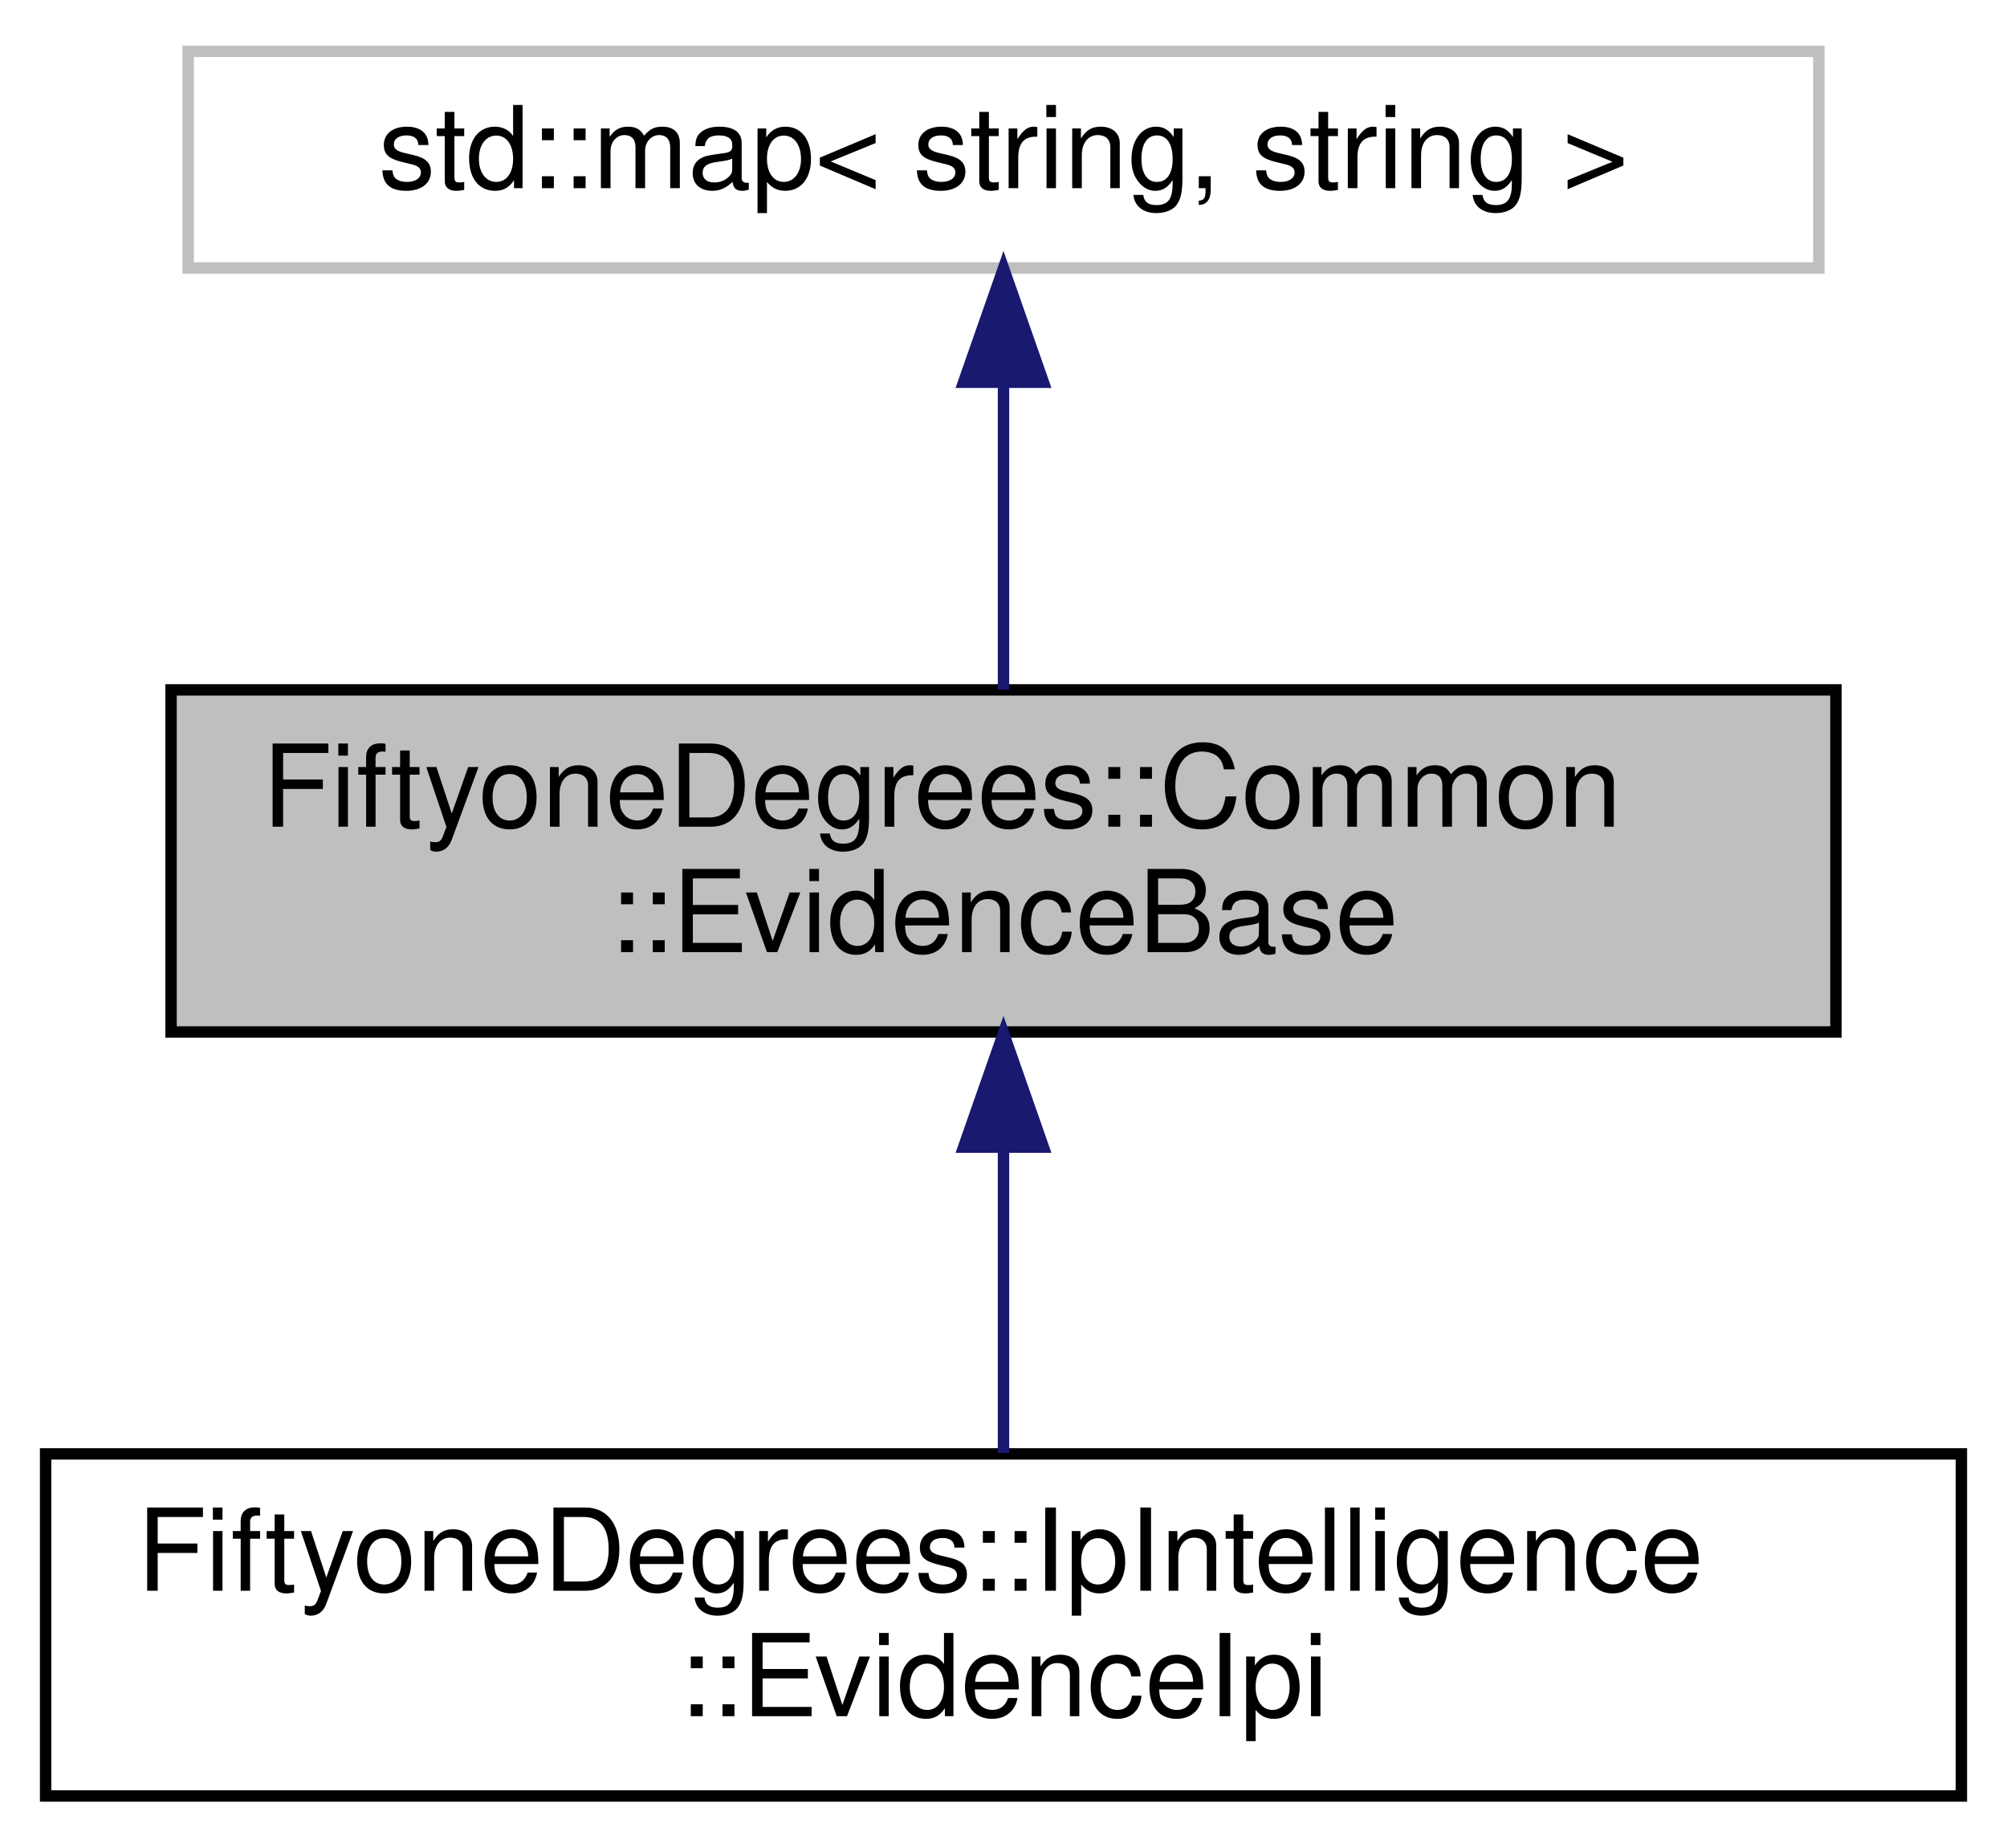
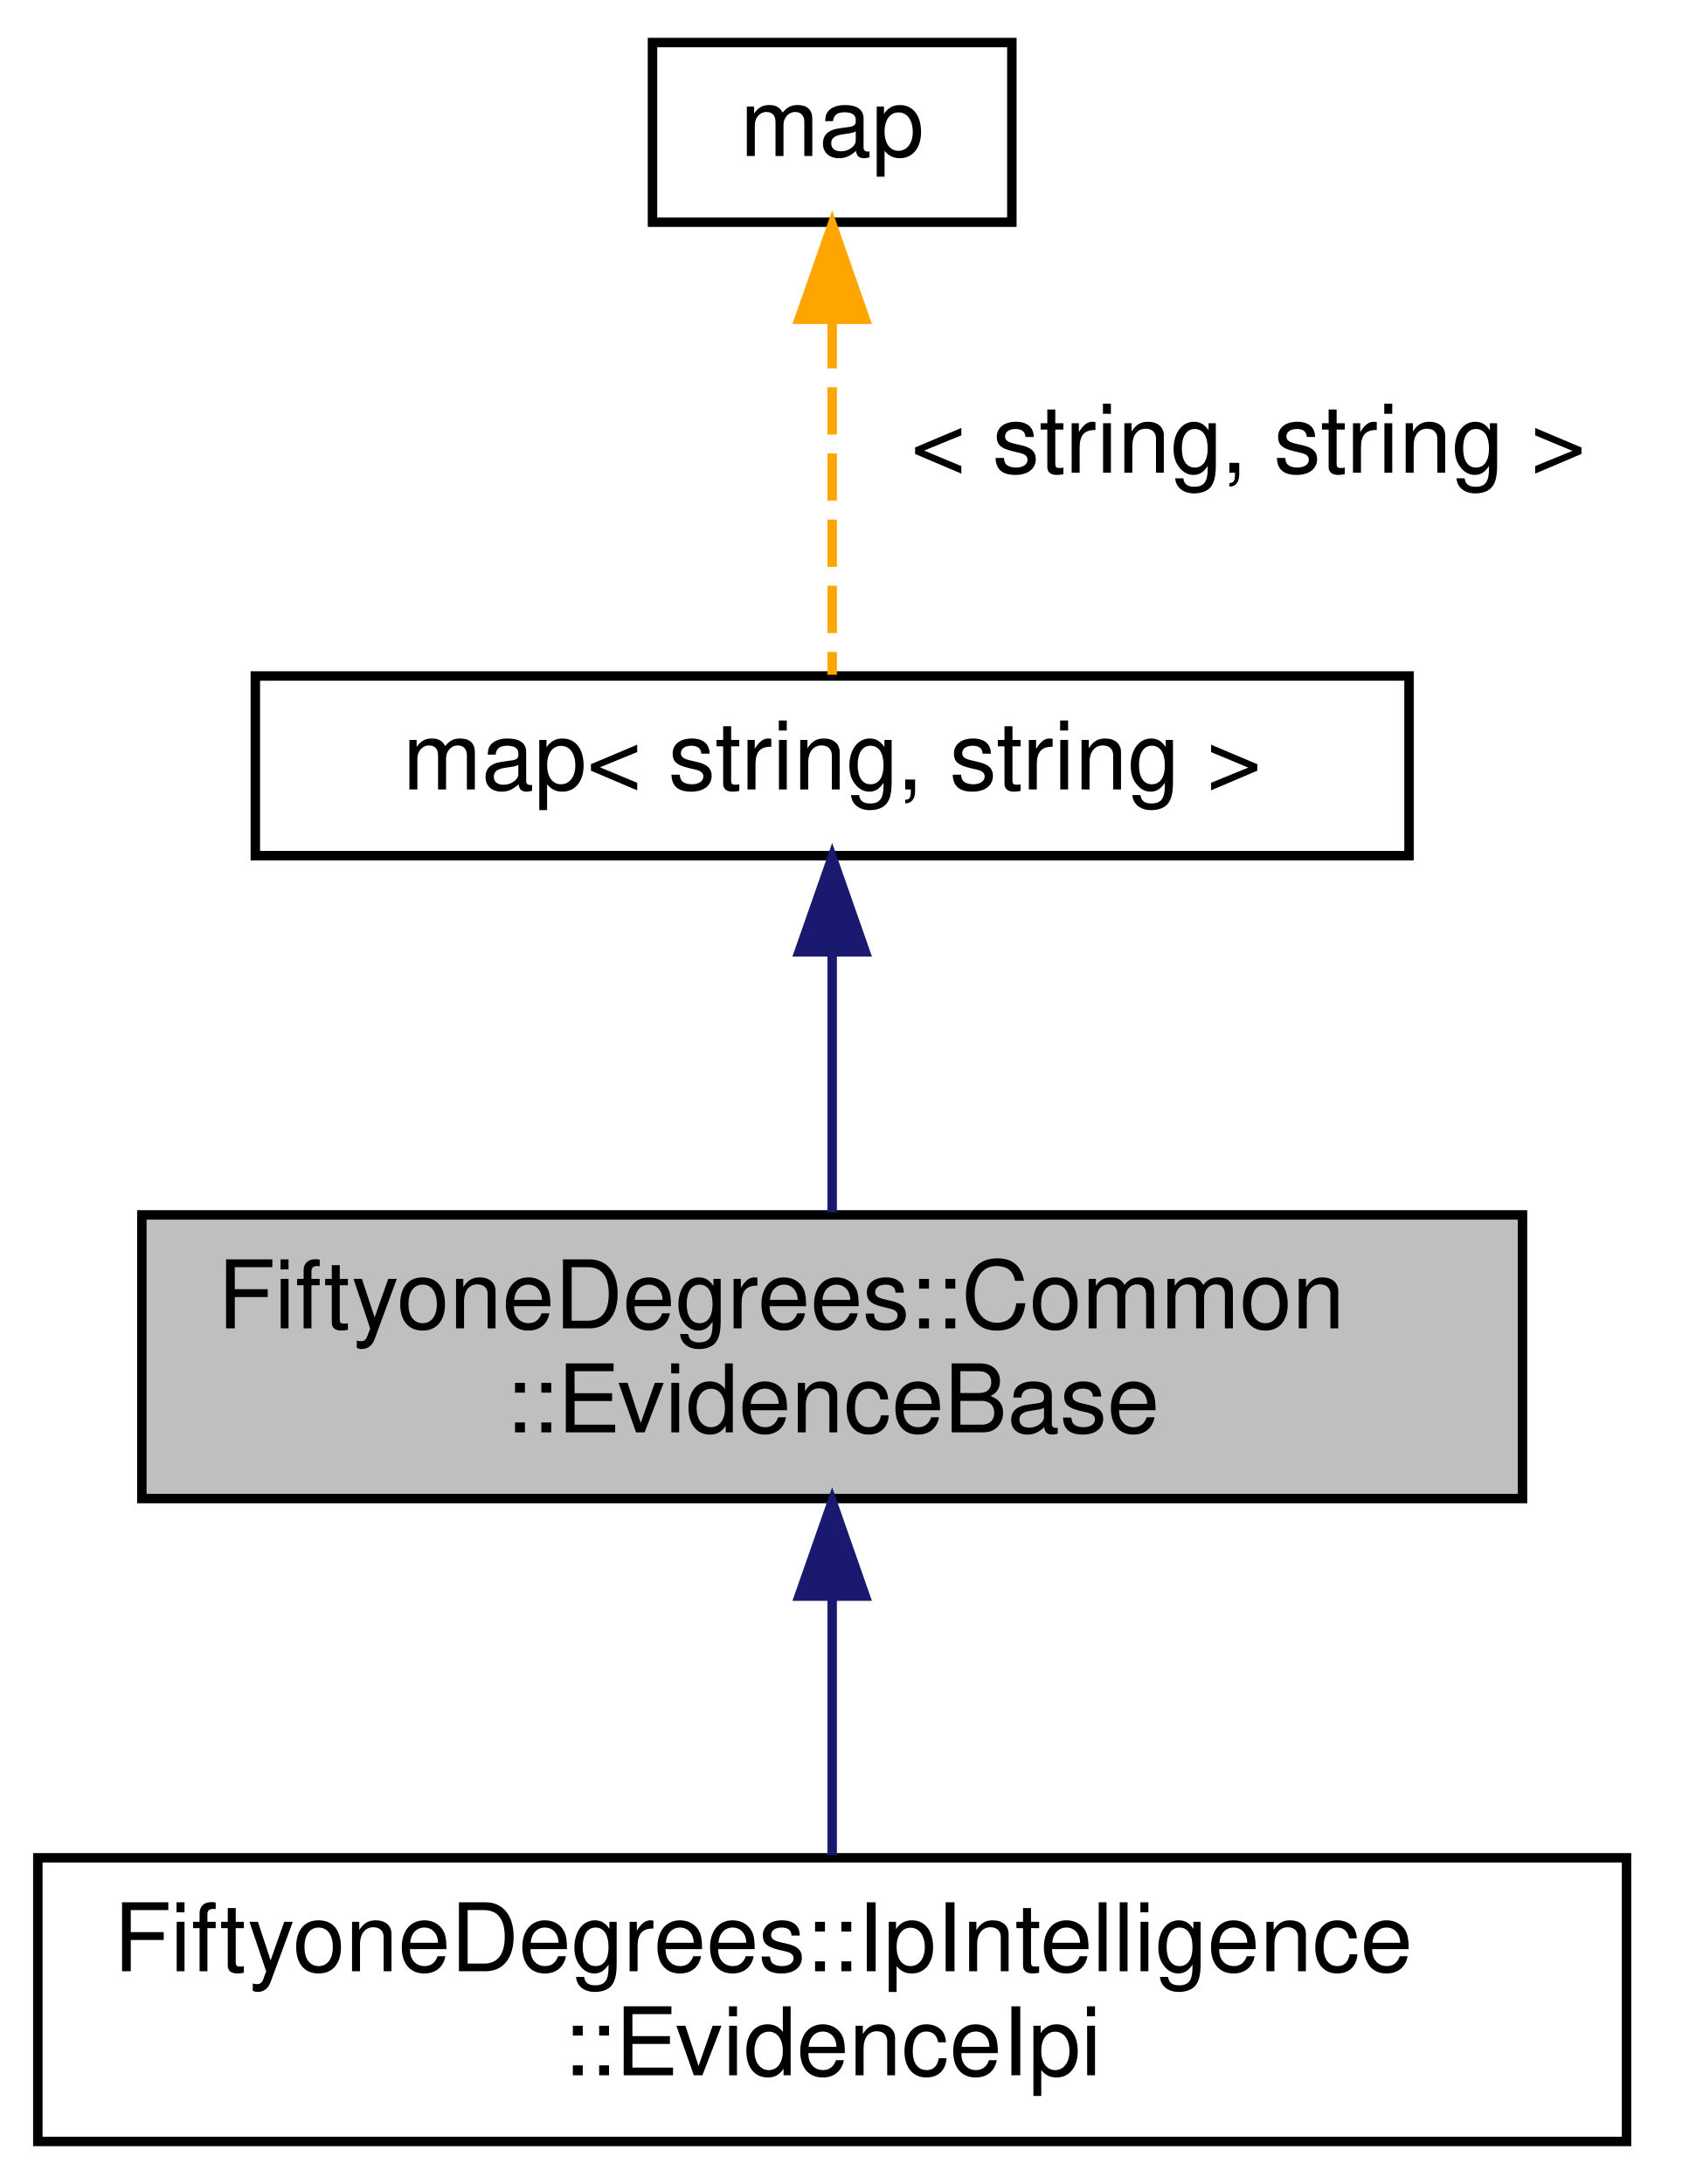
- <svg xmlns="http://www.w3.org/2000/svg" xmlns:xlink="http://www.w3.org/1999/xlink" width="176pt" height="162pt" viewBox="0.00 0.00 176.00 162.00">
-   <g id="graph0" class="graph" transform="scale(1 1) rotate(0) translate(4 158)">
+ <svg xmlns="http://www.w3.org/2000/svg" xmlns:xlink="http://www.w3.org/1999/xlink" width="180pt" height="231pt" viewBox="0.00 0.00 180.00 231.00">
+   <g id="graph0" class="graph" transform="scale(1 1) rotate(0) translate(4 227)">
    <g id="node1" class="node">
      <g id="a_node1">
        <a xlink:title="Base evidence class containing evidence to be processed by an engine.">
-           <polygon fill="#bfbfbf" stroke="black" points="11,-67.5 11,-97.5 157,-97.5 157,-67.5 11,-67.5" />
-           <text text-anchor="start" x="19" y="-85.5" font-family="Helvetica,sans-Serif" font-size="10.00">FiftyoneDegrees::Common</text>
-           <text text-anchor="middle" x="84" y="-74.5" font-family="Helvetica,sans-Serif" font-size="10.00">::EvidenceBase</text>
+           <polygon fill="#bfbfbf" stroke="black" points="11,-68.5 11,-98.5 157,-98.5 157,-68.5 11,-68.5" />
+           <text text-anchor="start" x="19" y="-86.5" font-family="Helvetica,sans-Serif" font-size="10.00">FiftyoneDegrees::Common</text>
+           <text text-anchor="middle" x="84" y="-75.5" font-family="Helvetica,sans-Serif" font-size="10.00">::EvidenceBase</text>
        </a>
      </g>
    </g>
-     <g id="node3" class="node">
-       <g id="a_node3">
+     <g id="node4" class="node">
+       <g id="a_node4">
        <a xlink:href="class_fiftyone_degrees_1_1_ip_intelligence_1_1_evidence_ipi.html" target="_top" xlink:title="IP Intelligence specific evidence class containing evidence to be processed by an IP intelligence eng...">
          <polygon fill="none" stroke="black" points="0,-0.5 0,-30.5 168,-30.5 168,-0.5 0,-0.5" />
          <text text-anchor="start" x="8" y="-18.5" font-family="Helvetica,sans-Serif" font-size="10.00">FiftyoneDegrees::IpIntelligence</text>
          <text text-anchor="middle" x="84" y="-7.5" font-family="Helvetica,sans-Serif" font-size="10.00">::EvidenceIpi</text>
        </a>
      </g>
    </g>
-     <g id="edge2" class="edge">
-       <path fill="none" stroke="midnightblue" d="M84,-57.11C84,-48.15 84,-38.32 84,-30.58" />
-       <polygon fill="midnightblue" stroke="midnightblue" points="80.5,-57.4 84,-67.4 87.5,-57.4 80.5,-57.4" />
+     <g id="edge3" class="edge">
+       <path fill="none" stroke="midnightblue" d="M84,-58.03C84,-48.86 84,-38.74 84,-30.79" />
+       <polygon fill="midnightblue" stroke="midnightblue" points="80.5,-58.18 84,-68.18 87.5,-58.18 80.5,-58.18" />
    </g>
    <g id="node2" class="node">
      <g id="a_node2">
-         <a xlink:title=" ">
-           <polygon fill="none" stroke="#bfbfbf" points="12.5,-134.5 12.5,-153.5 155.5,-153.5 155.5,-134.5 12.5,-134.5" />
-           <text text-anchor="middle" x="84" y="-141.5" font-family="Helvetica,sans-Serif" font-size="10.00">std::map&lt; string, string &gt;</text>
+         <a xlink:href="structmap.html" target="_top" xlink:title=" ">
+           <polygon fill="none" stroke="black" points="23,-136.5 23,-155.5 145,-155.5 145,-136.5 23,-136.5" />
+           <text text-anchor="middle" x="84" y="-143.5" font-family="Helvetica,sans-Serif" font-size="10.00">map&lt; string, string &gt;</text>
        </a>
      </g>
    </g>
    <g id="edge1" class="edge">
-       <path fill="none" stroke="midnightblue" d="M84,-124.23C84,-115.59 84,-105.5 84,-97.52" />
-       <polygon fill="midnightblue" stroke="midnightblue" points="80.5,-124.48 84,-134.48 87.5,-124.48 80.5,-124.48" />
+       <path fill="none" stroke="midnightblue" d="M84,-126.22C84,-117.36 84,-106.96 84,-98.76" />
+       <polygon fill="midnightblue" stroke="midnightblue" points="80.5,-126.33 84,-136.33 87.5,-126.33 80.5,-126.33" />
+     </g>
+     <g id="node3" class="node">
+       <g id="a_node3">
+         <a xlink:href="structmap.html" target="_top" xlink:title=" ">
+           <polygon fill="none" stroke="black" points="65,-203.5 65,-222.5 103,-222.5 103,-203.5 65,-203.5" />
+           <text text-anchor="middle" x="84" y="-210.5" font-family="Helvetica,sans-Serif" font-size="10.00">map</text>
+         </a>
+       </g>
+     </g>
+     <g id="edge2" class="edge">
+       <path fill="none" stroke="orange" stroke-dasharray="5,2" d="M84,-193.04C84,-180.67 84,-165.12 84,-155.63" />
+       <polygon fill="orange" stroke="orange" points="80.5,-193.23 84,-203.23 87.5,-193.23 80.5,-193.23" />
+       <text text-anchor="middle" x="128" y="-177" font-family="Helvetica,sans-Serif" font-size="10.00"> &lt; string, string &gt;</text>
    </g>
  </g>
</svg>
